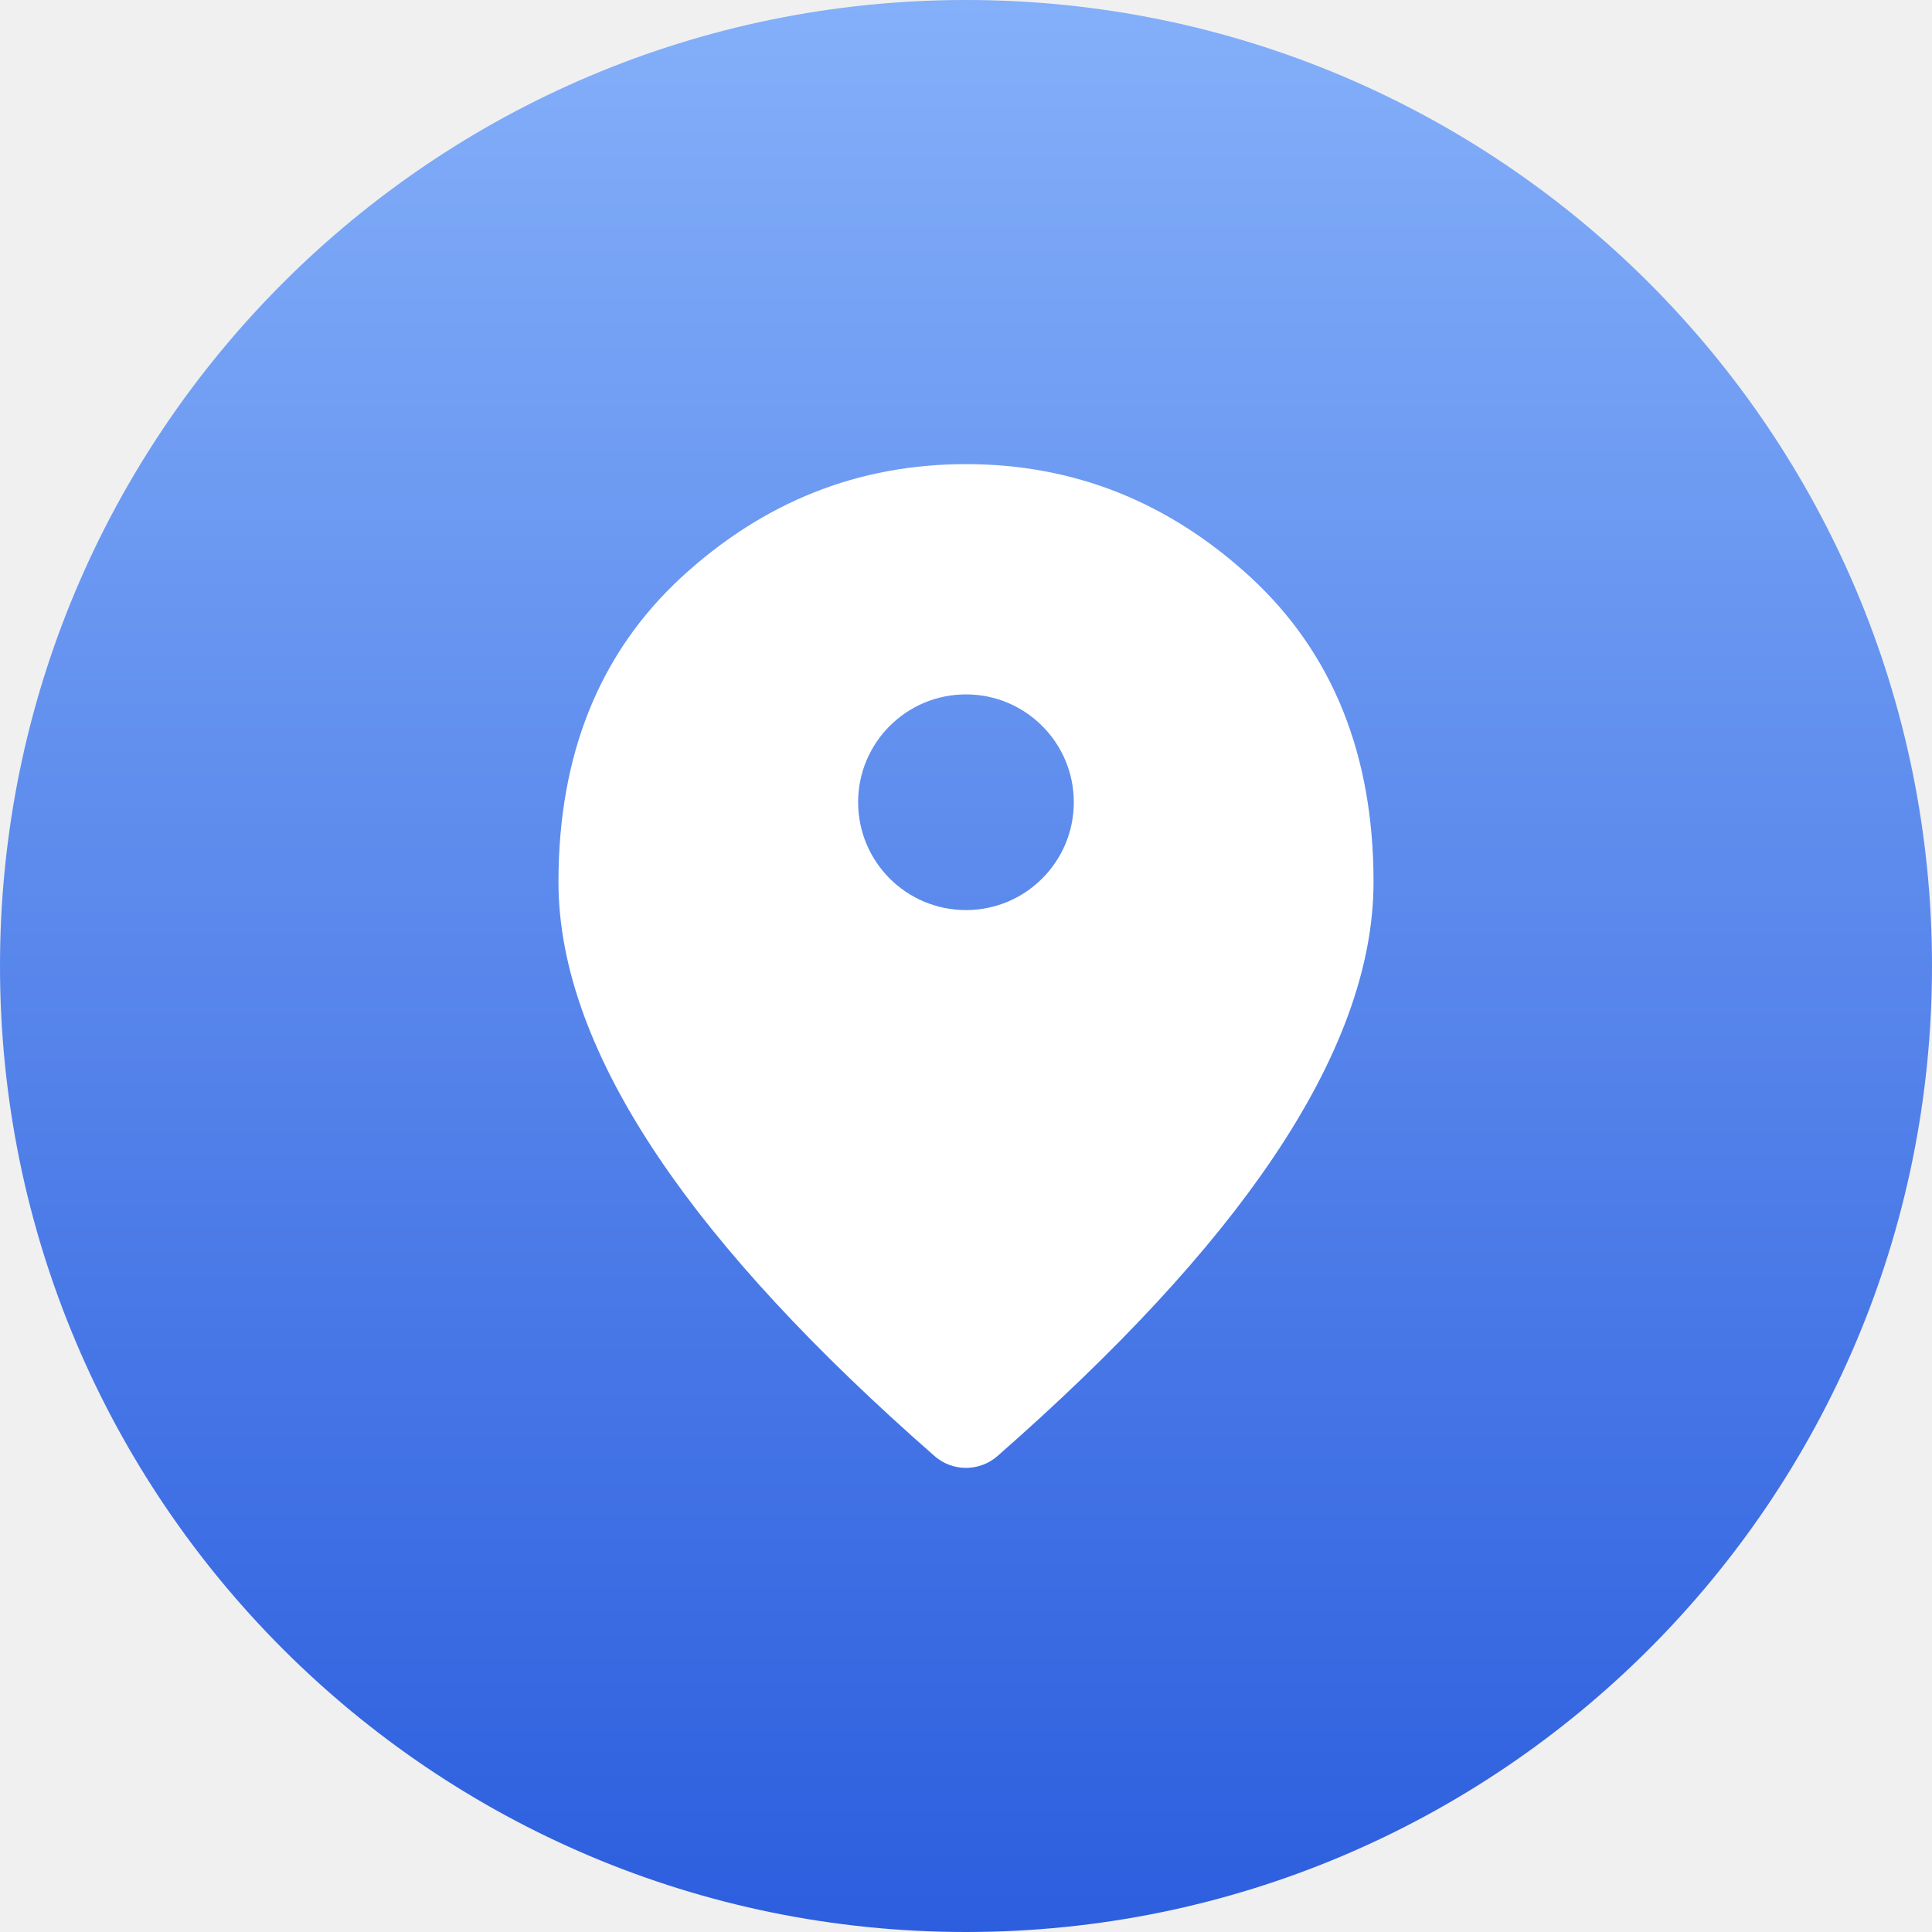
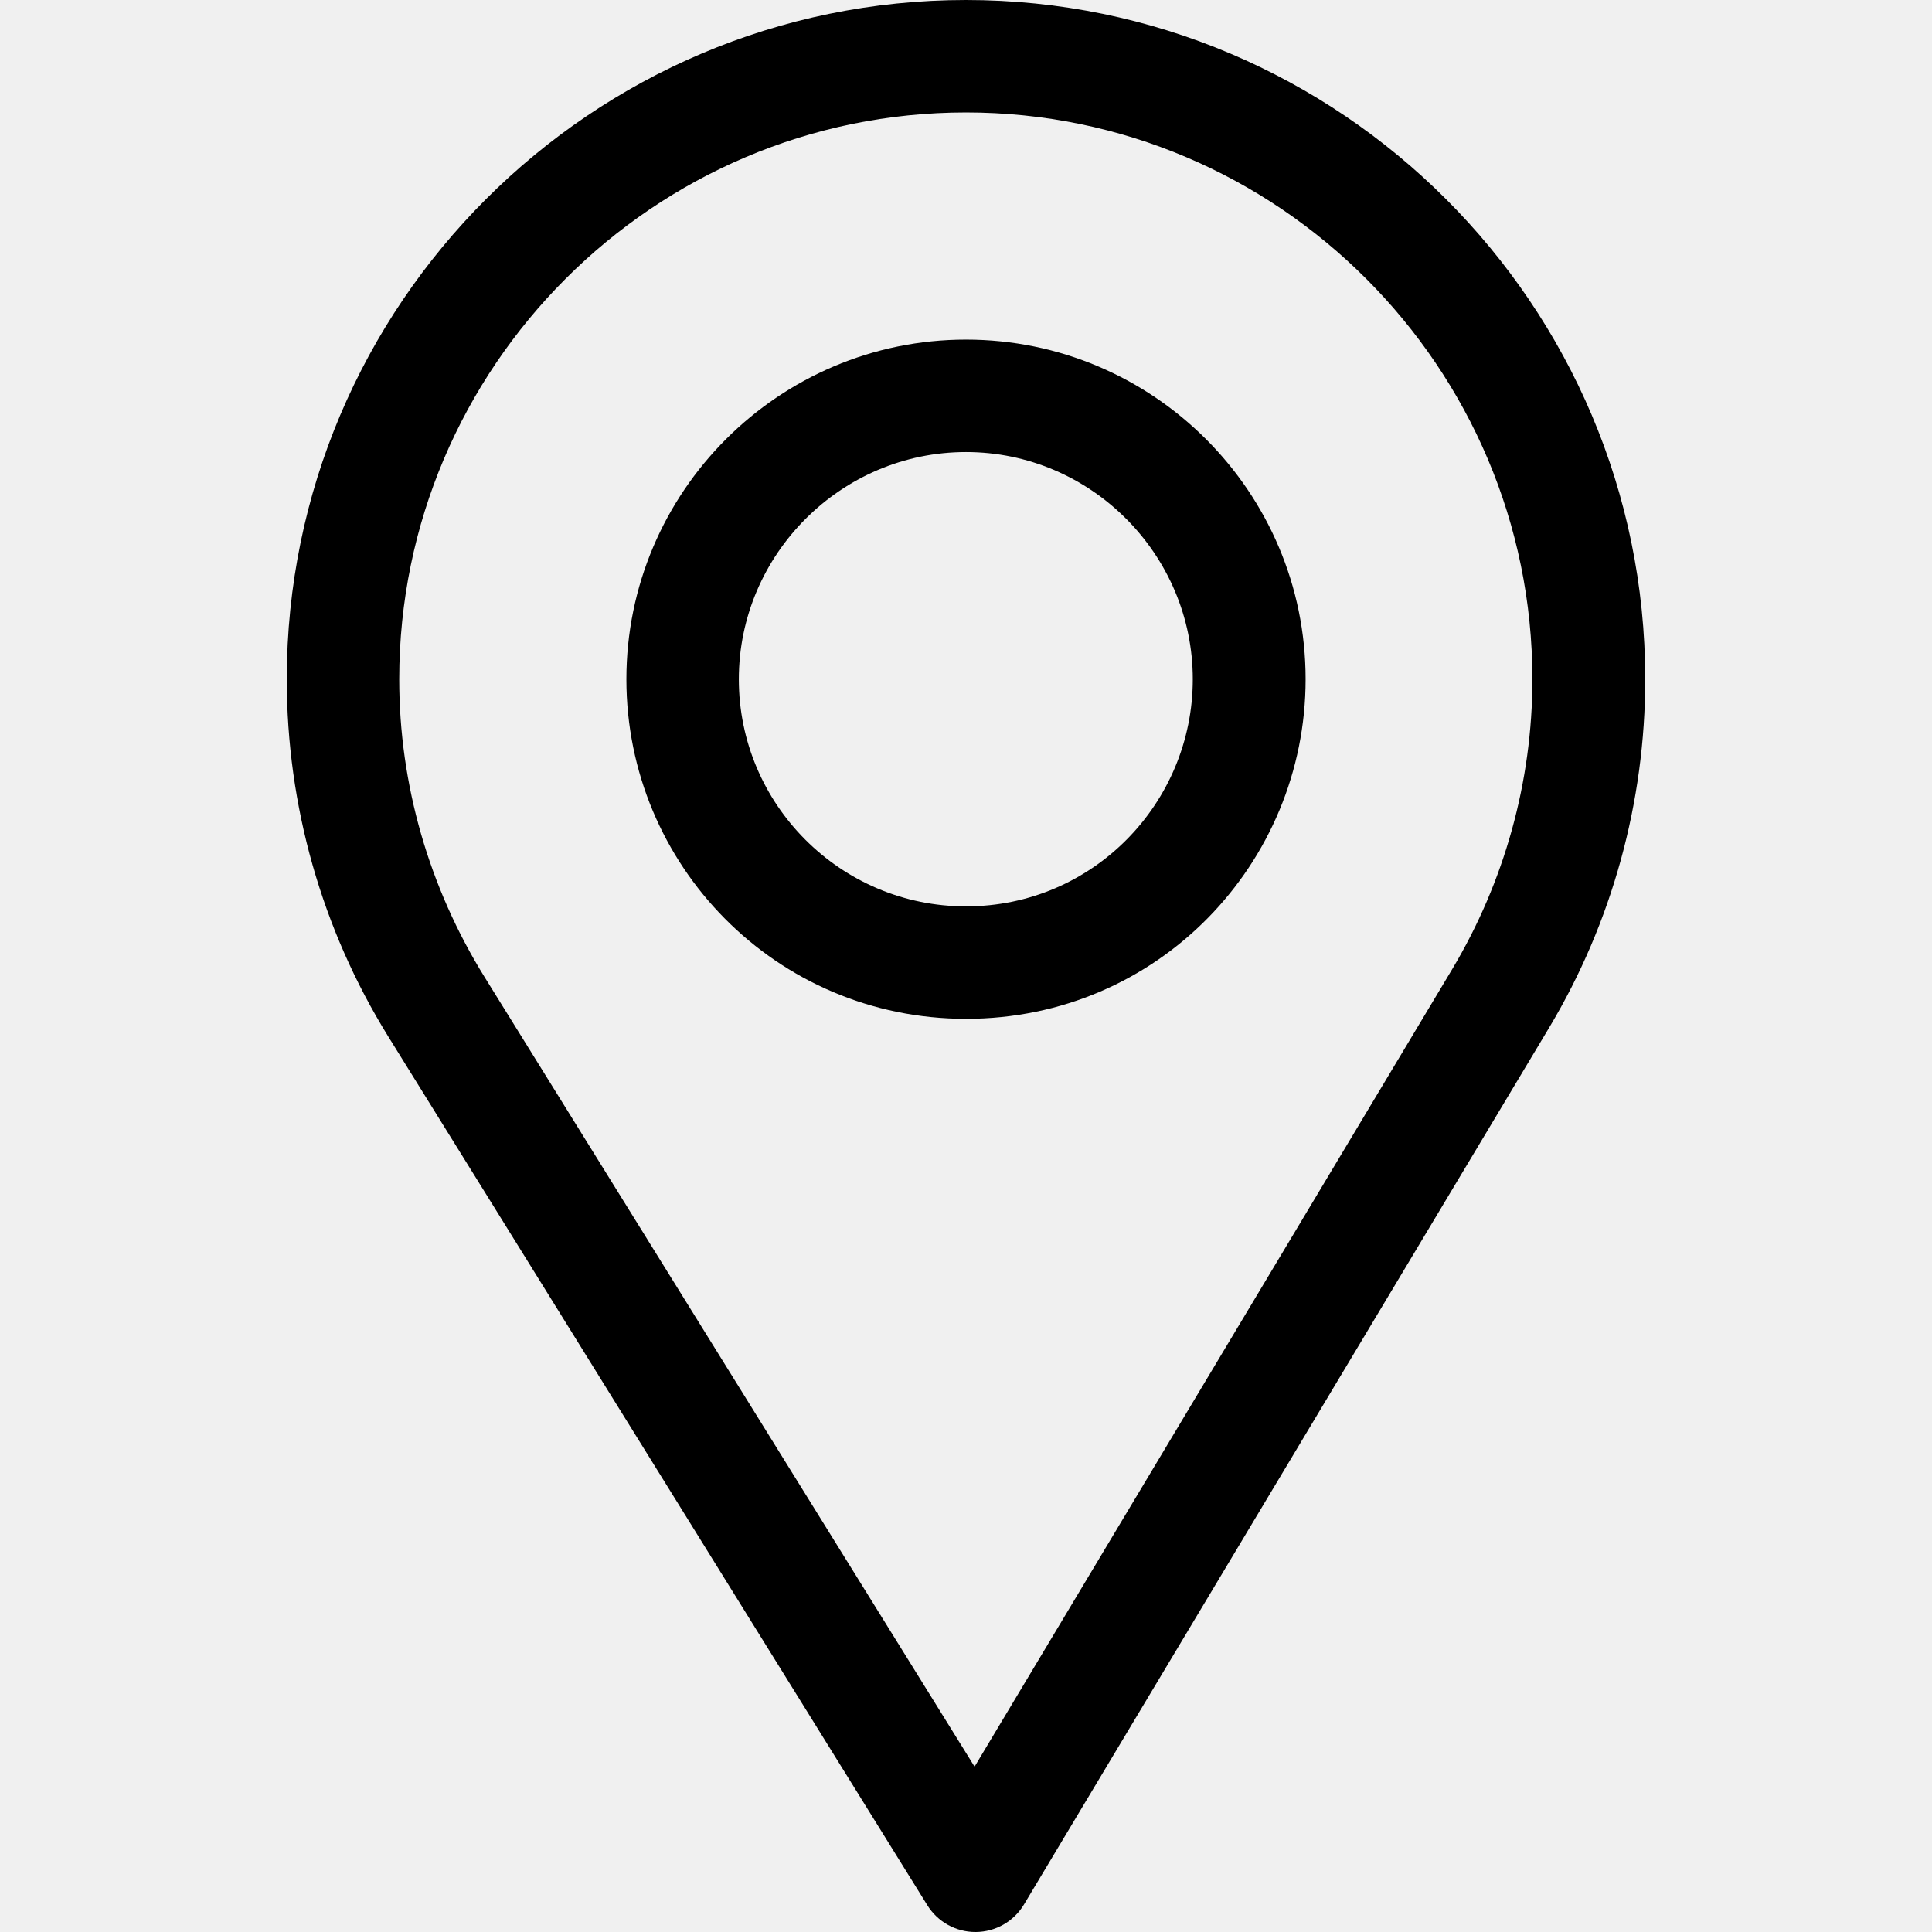
- <svg xmlns="http://www.w3.org/2000/svg" version="1.1" width="512" height="512" x="0" y="0" viewBox="0 0 512 512" style="enable-background:new 0 0 512 512" xml:space="preserve">
+ <svg xmlns="http://www.w3.org/2000/svg" version="1.1" id="Capa_1" x="0px" y="0px" viewBox="0 0 512 512" style="enable-background:new 0 0 512 512;" xml:space="preserve">
  <g>
-     <linearGradient id="a" x1="256" x2="256" y2="512" gradientUnits="userSpaceOnUse">
-       <stop offset="0" stop-color="#84aff9" />
-       <stop offset="1" stop-color="#2c5ede" />
-     </linearGradient>
-     <g data-name="Layer 2">
-       <circle cx="256" cy="256" r="256" fill="url(#a)" data-original="url(#a)" />
-       <path fill="#ffffff" d="M331.44 153q-32.58-30-75.44-30t-75.44 30Q148 183.1 148 233.73q0 33.75 26.83 73.42 24.72 36.56 72.82 78.71a12.66 12.66 0 0 0 16.7 0q48.09-42.15 72.82-78.71Q364 267.49 364 233.73q0-50.64-32.56-80.73zM256 241.18a28.58 28.58 0 1 1 28.57-28.58A28.58 28.58 0 0 1 256 241.18z" data-name="location_pin" data-original="#ffffff" />
+     <g>
+       <path d="M256,0C156.748,0,76,80.748,76,180c0,33.534,9.289,66.26,26.869,94.652l142.885,230.257    c2.737,4.411,7.559,7.091,12.745,7.091c0.04,0,0.079,0,0.119,0c5.231-0.041,10.063-2.804,12.75-7.292L410.611,272.22    C427.221,244.428,436,212.539,436,180C436,80.748,355.252,0,256,0z M384.866,256.818L258.272,468.186l-129.905-209.34    C113.734,235.214,105.8,207.95,105.8,180c0-82.71,67.49-150.2,150.2-150.2S406.1,97.29,406.1,180    C406.1,207.121,398.689,233.688,384.866,256.818z" />
    </g>
  </g>
+   <g>
+     <g>
+       <path d="M256,90c-49.626,0-90,40.374-90,90c0,49.309,39.717,90,90,90c50.903,0,90-41.233,90-90C346,130.374,305.626,90,256,90z     M256,240.2c-33.257,0-60.2-27.033-60.2-60.2c0-33.084,27.116-60.2,60.2-60.2s60.1,27.116,60.1,60.2    C316.1,212.683,289.784,240.2,256,240.2z" />
+     </g>
+   </g>
+   <g>
+ </g>
+   <g>
+ </g>
+   <g>
+ </g>
+   <g>
+ </g>
+   <g>
+ </g>
+   <g>
+ </g>
+   <g>
+ </g>
+   <g>
+ </g>
+   <g>
+ </g>
+   <g>
+ </g>
+   <g>
+ </g>
+   <g>
+ </g>
+   <g>
+ </g>
+   <g>
+ </g>
+   <g>
+ </g>
</svg>
